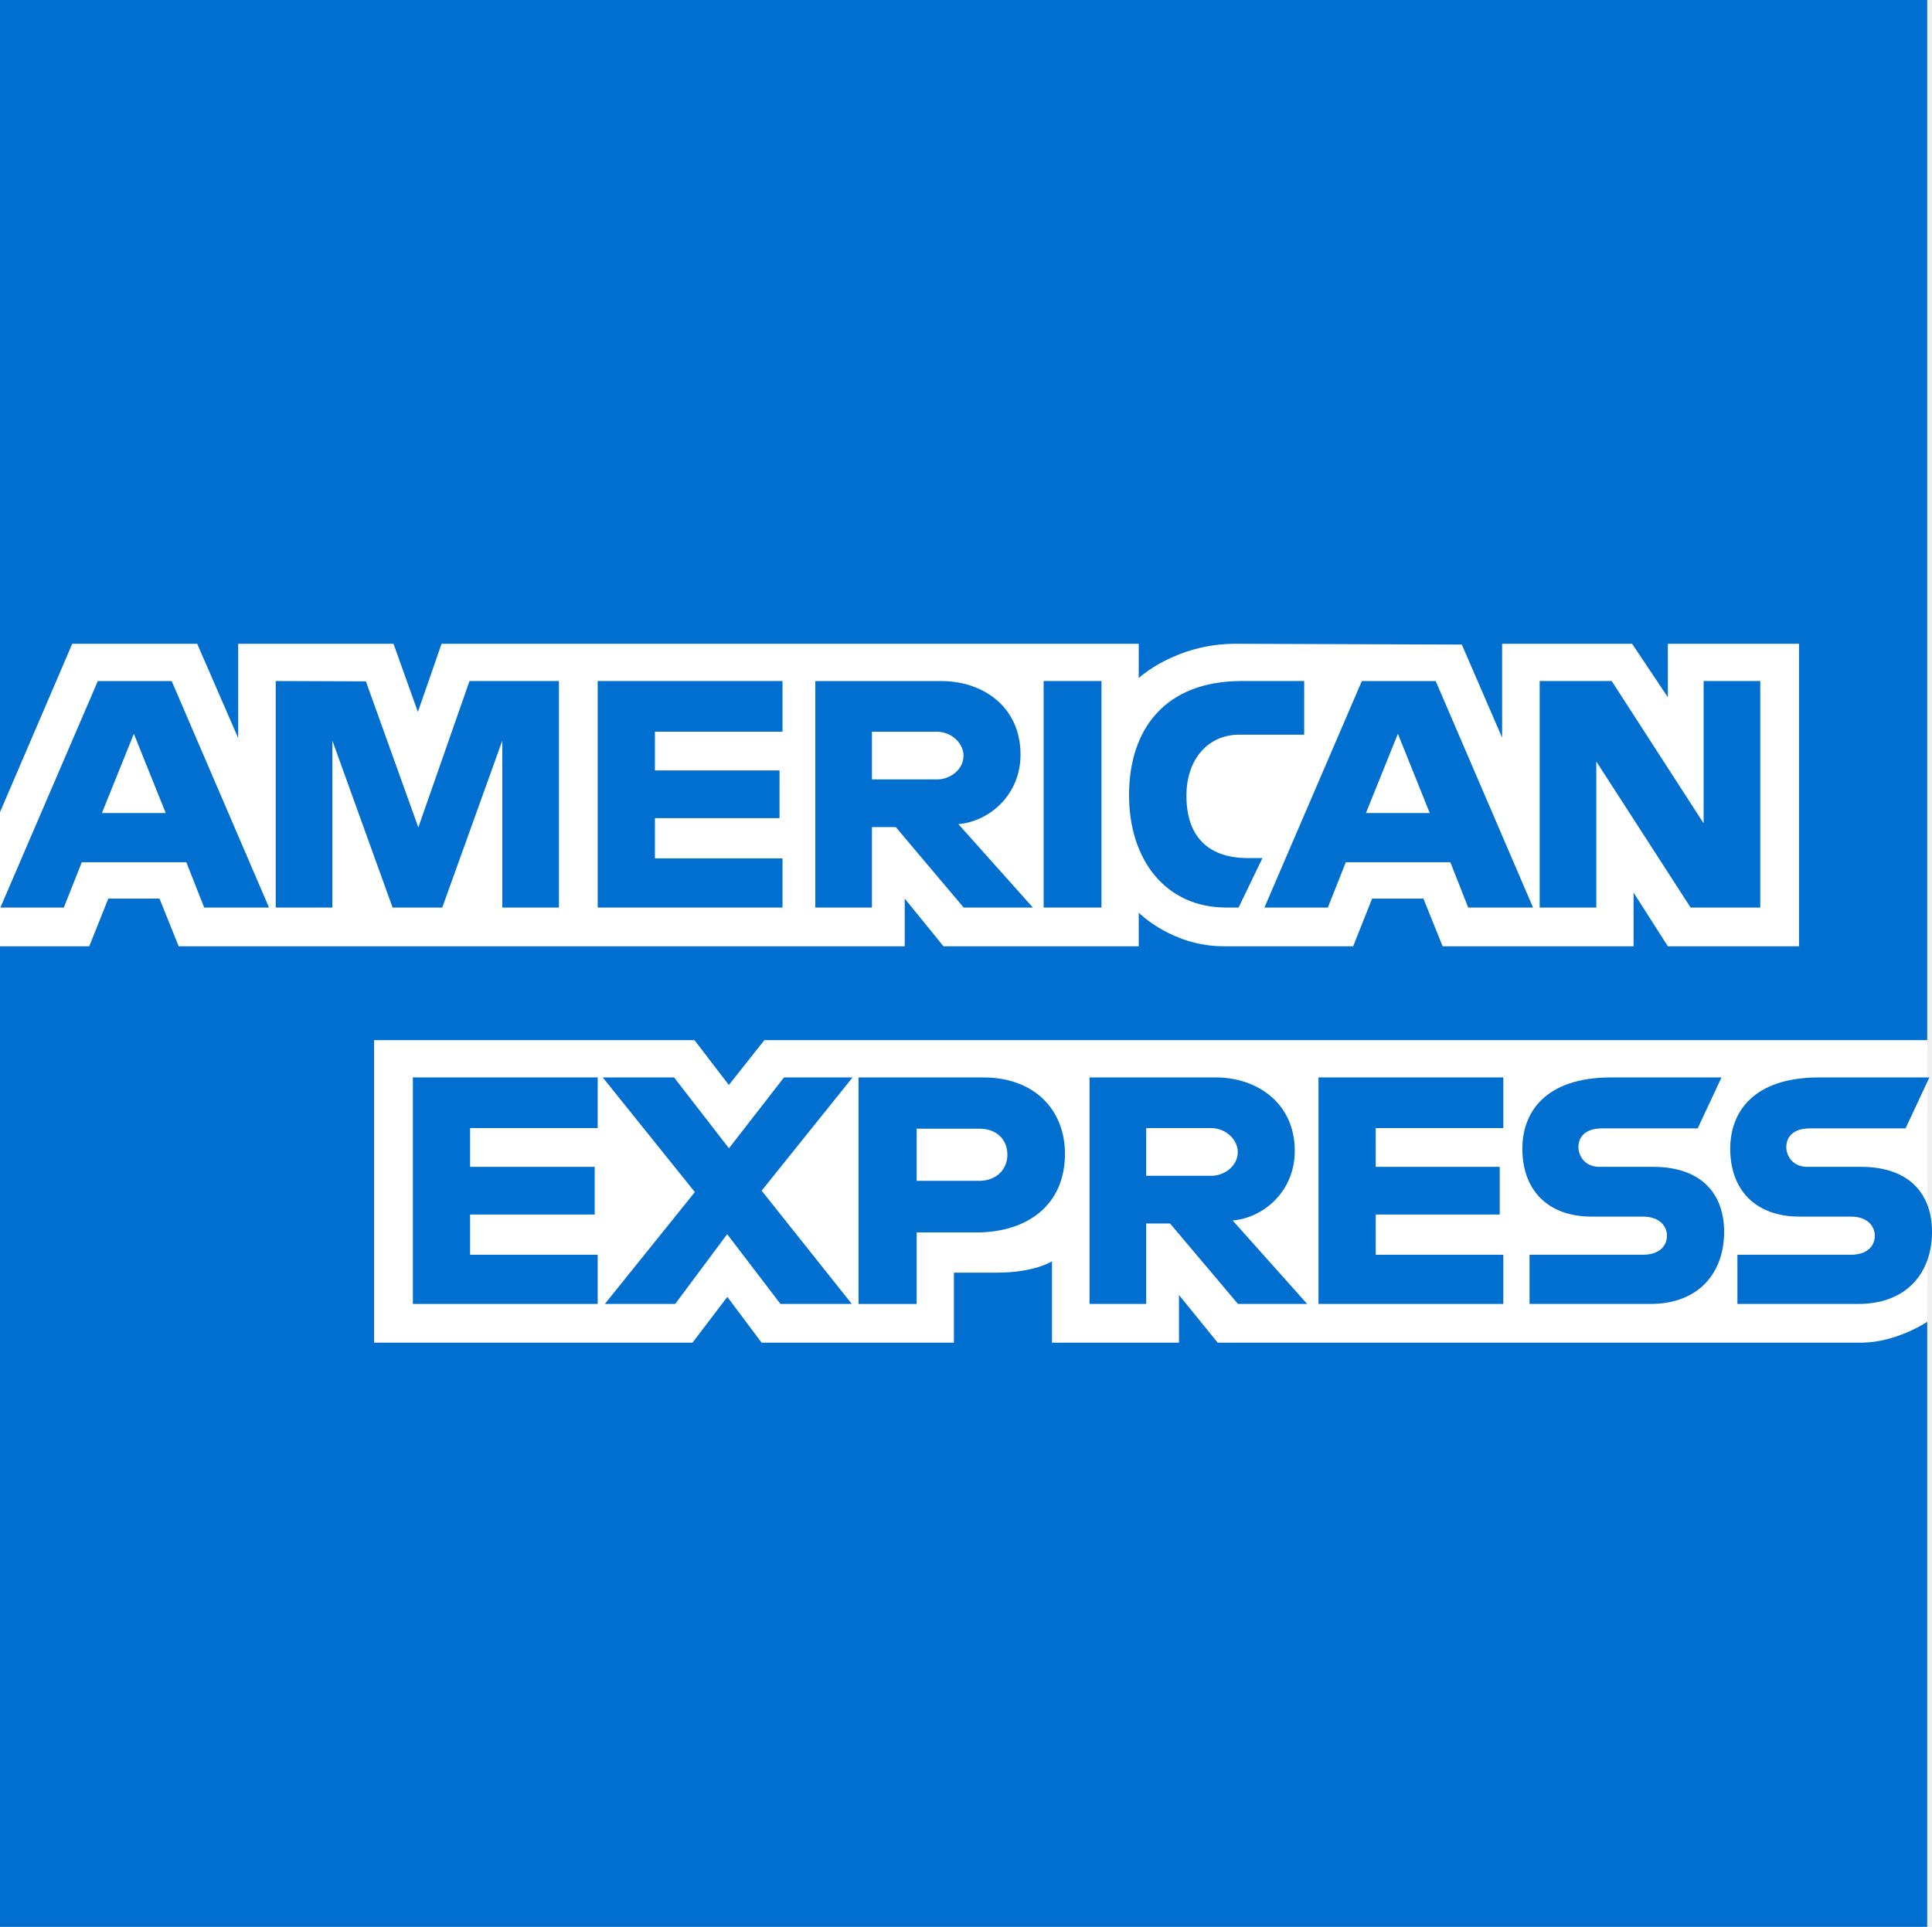
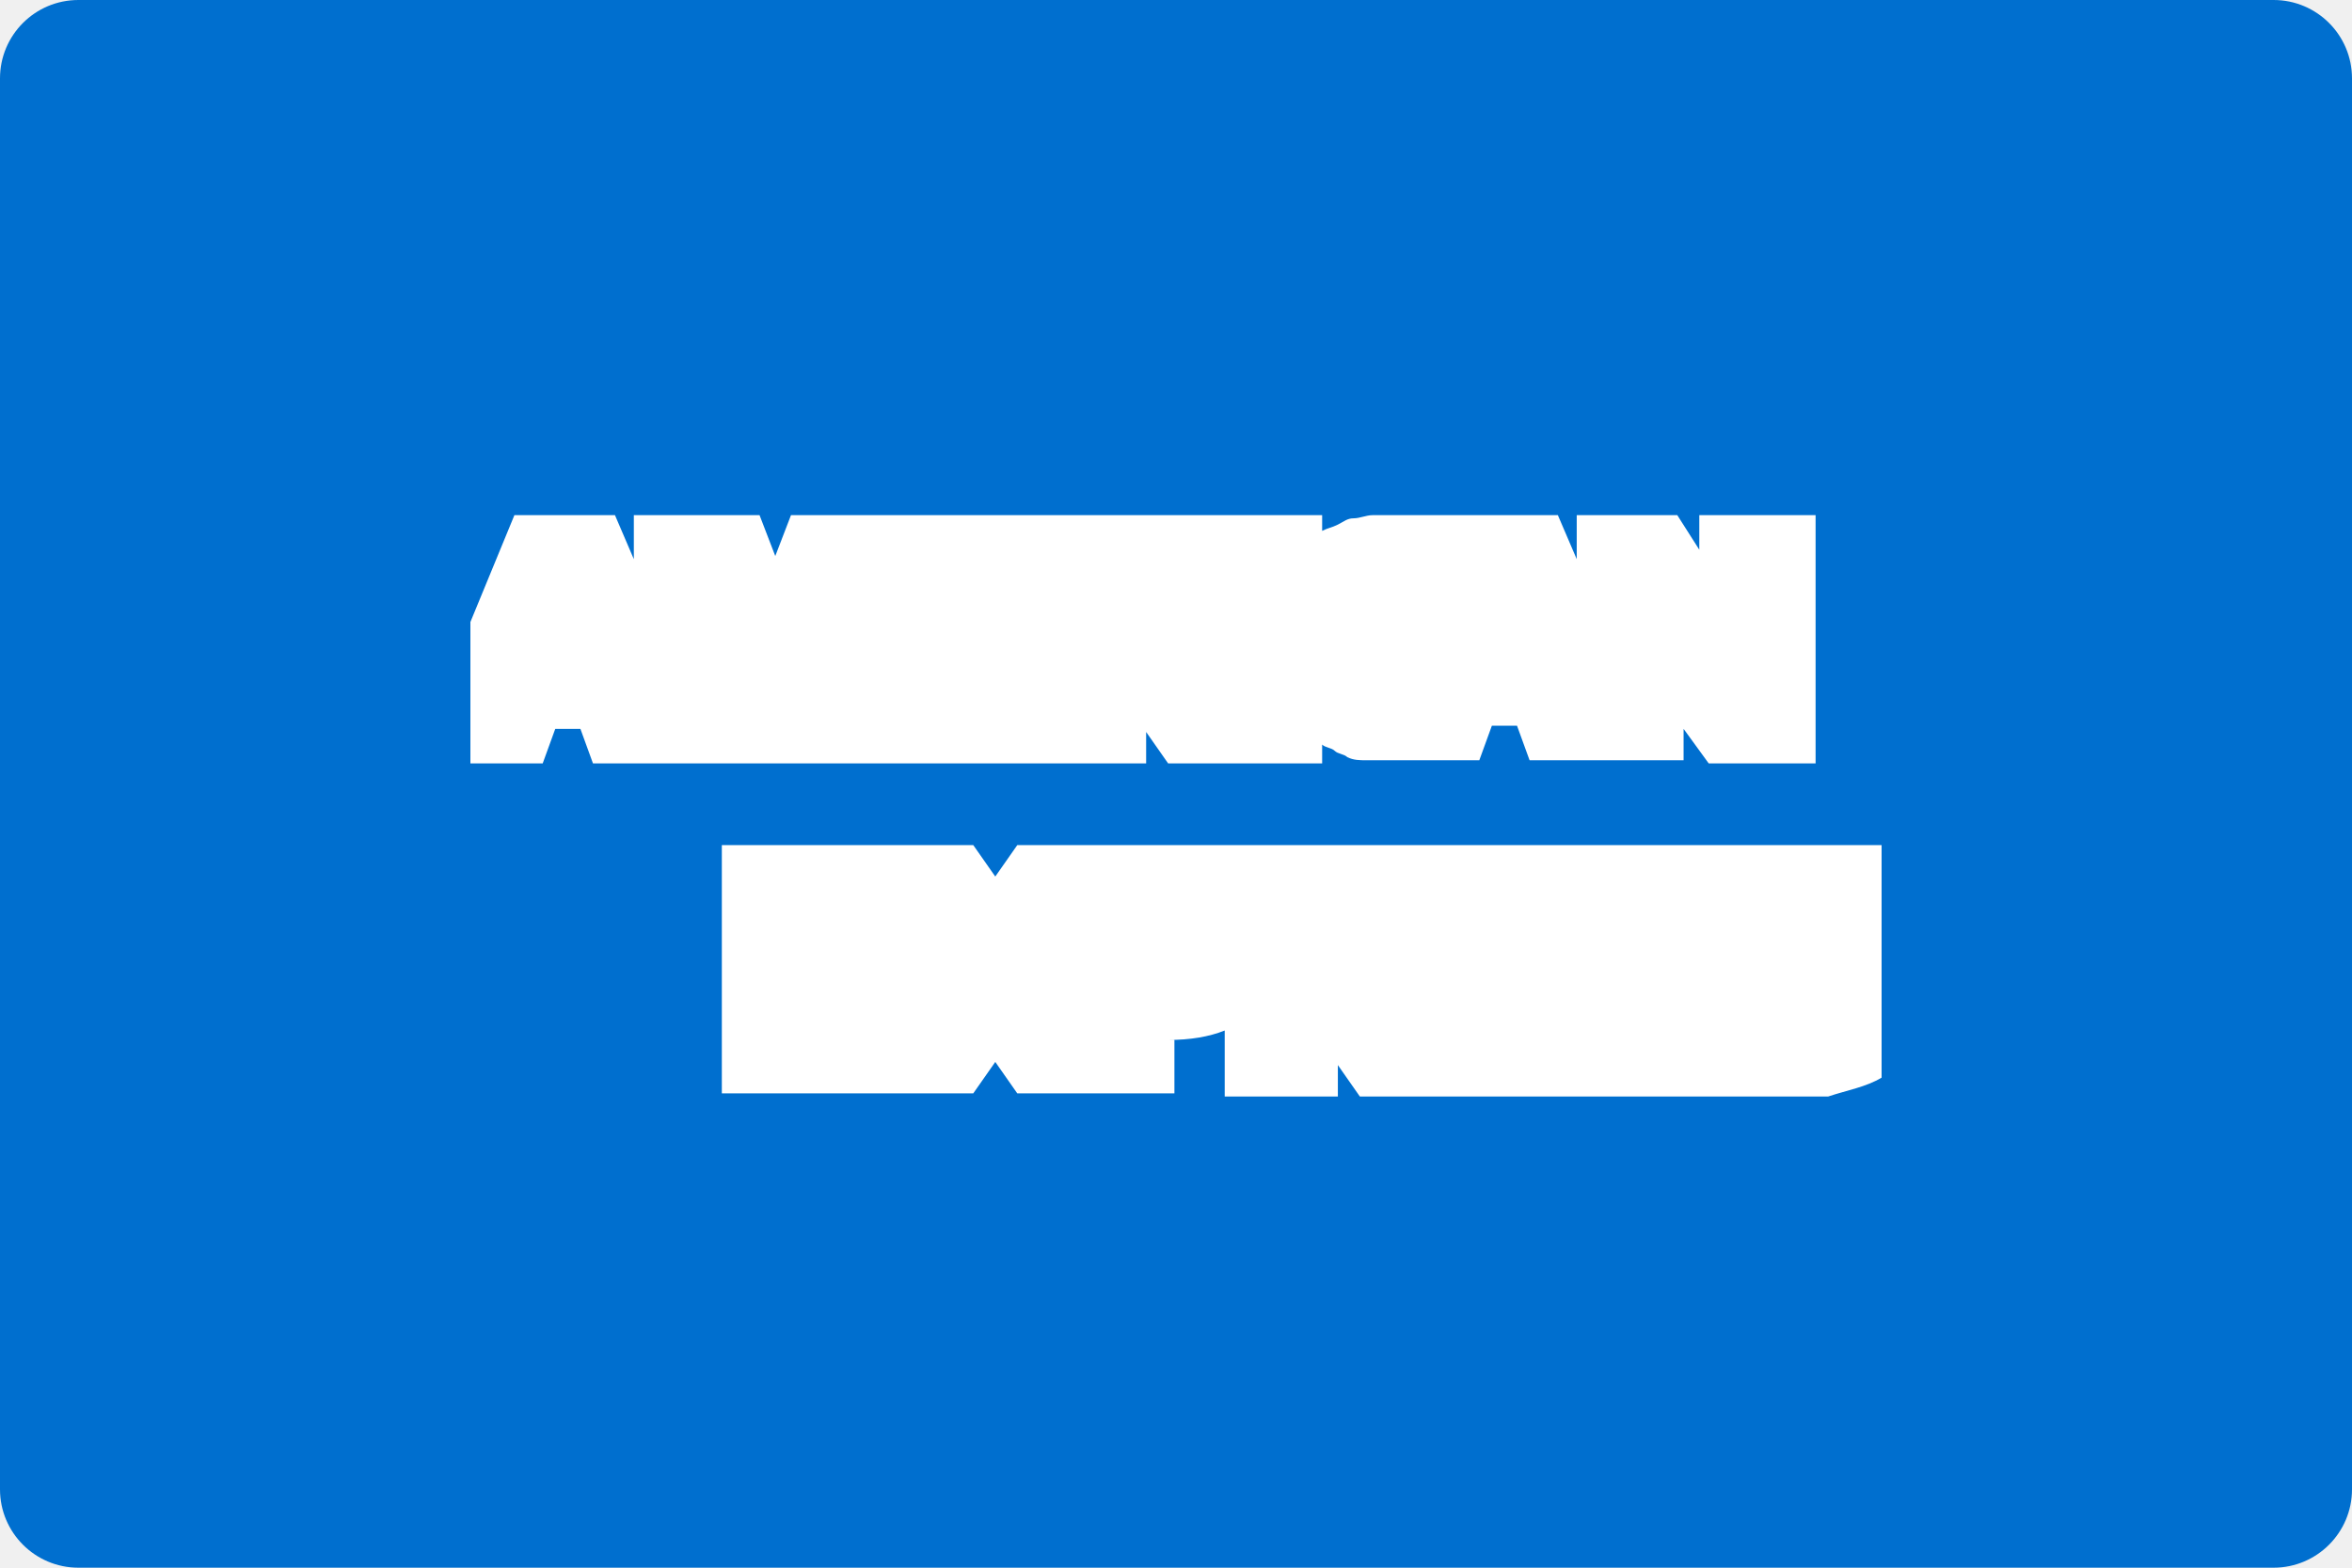
- <svg xmlns="http://www.w3.org/2000/svg" width="1000" height="997.517" viewBox="0 0 1000 997.517" id="svg2" version="1.1">
-   <defs id="defs4" />
-   <g id="layer1" transform="translate(-55.5,-1002.345)">
-     <path id="path3078" d="m 55.5,1002.345 997.517,0 0,538.489 -49.374,77.147 49.374,68.661 0,313.219 -997.517,0 0,-507.63 L 86.359,1456.744 55.5,1422.799 Z" style="fill:#016fd0;fill-opacity:1;stroke:none" />
-     <path id="path3082" d="m 249.14,1697.444 0,-156.609 165.82,0 17.791,23.192 18.379,-23.192 601.887,0 0,145.809 c 0,0 -15.74,10.644 -33.945,10.801 l -333.277,0 -20.058,-24.687 0,24.687 -65.73,0 0,-42.142 c 0,0 -8.979,5.883 -28.39,5.883 l -22.373,0 0,36.259 -99.52,0 -17.765,-23.69 -18.038,23.69 z" style="fill:#ffffff;stroke:none" />
-     <path id="path3080" d="m 55.5,1422.799 37.393,-87.177 64.668,0 21.221,48.833 0,-48.833 80.388,0 12.633,35.295 12.247,-35.295 360.857,0 0,17.744 c 0,0 18.97,-17.744 50.146,-17.744 l 117.085,0.409 20.855,48.194 0,-48.603 67.273,0 18.515,27.683 0,-27.683 67.89,0 0,156.609 -67.89,0 -17.744,-27.773 0,27.773 -98.838,0 -9.94,-24.687 -26.571,0 -9.778,24.687 -67.029,0 c -26.826,0 -43.974,-17.382 -43.974,-17.382 l 0,17.382 -101.063,0 -20.058,-24.687 0,24.687 -375.805,0 -9.933,-24.687 -26.486,0 -9.863,24.687 -46.199,0 z" style="fill:#ffffff;stroke:none" />
-     <path id="path3046" d="m 106.128,1354.929 -50.435,117.264 32.836,0 9.306,-23.482 54.1,0 9.258,23.482 33.559,0 -50.387,-117.264 -38.236,0 z m 18.66,27.291 16.49,41.033 -33.029,0 16.538,-41.033 z" style="fill:#016fd0;fill-opacity:1;stroke:none" />
-     <path id="path3048" d="m 198.223,1472.174 0,-117.264 46.662,0.173 27.14,75.605 26.49,-75.778 46.288,0 0,117.264 -29.316,0 0,-86.405 -31.076,86.405 -25.71,0 -31.162,-86.405 0,86.405 z" style="fill:#016fd0;fill-opacity:1;stroke:none" />
-     <path id="path3050" d="m 364.861,1472.174 0,-117.264 95.663,0 0,26.23 -66.038,0 0,20.058 64.495,0 0,24.687 -64.495,0 0,20.83 66.038,0 0,25.459 z" style="fill:#016fd0;fill-opacity:1;stroke:none" />
-     <path id="path3052" d="m 477.497,1354.929 0,117.264 29.316,0 0,-41.66 12.344,0 35.15,41.66 35.825,0 -38.574,-43.203 c 15.831,-1.336 32.161,-14.923 32.161,-36.018 0,-24.677 -19.368,-38.043 -40.985,-38.043 l -65.238,0 z m 29.316,26.23 33.511,0 c 8.039,0 13.887,6.288 13.887,12.344 0,7.79 -7.577,12.344 -13.453,12.344 l -33.945,0 0,-24.687 z" style="fill:#016fd0;fill-opacity:1;stroke:none" />
-     <path id="path3054" d="m 625.62,1472.174 -29.933,0 0,-117.264 29.933,0 z" style="fill:#016fd0;fill-opacity:1;stroke:none" />
-     <path id="path3056" d="m 696.595,1472.174 -6.461,0 c -31.262,0 -50.242,-24.629 -50.242,-58.15 0,-34.349 18.768,-59.114 58.246,-59.114 l 32.402,0 0,27.773 -33.587,0 c -16.026,0 -27.36,12.507 -27.36,31.631 0,22.71 12.96,32.248 31.63,32.248 l 7.715,0 z" style="fill:#016fd0;fill-opacity:1;stroke:none" />
-     <path style="fill:#016fd0;fill-opacity:1;stroke:none" d="m 760.387,1354.929 -50.435,117.264 32.836,0 9.306,-23.482 54.1,0 9.258,23.482 33.559,0 -50.387,-117.264 -38.236,0 z m 18.66,27.291 16.49,41.033 -33.029,0 16.538,-41.033 z" id="path3058" />
-     <path id="path3060" d="m 852.433,1472.174 0,-117.264 37.272,0 47.59,73.676 0,-73.676 29.316,0 0,117.264 -36.066,0 -48.796,-75.605 0,75.605 z" style="fill:#016fd0;fill-opacity:1;stroke:none" />
-     <path style="fill:#016fd0;fill-opacity:1;stroke:none" d="m 269.199,1677.386 0,-117.264 95.663,0 0,26.23 -66.038,0 0,20.058 64.495,0 0,24.687 -64.495,0 0,20.83 66.038,0 0,25.459 z" id="path3062" />
-     <path id="path3064" d="m 737.947,1677.386 0,-117.264 95.663,0 0,26.23 -66.038,0 0,20.058 64.187,0 0,24.687 -64.187,0 0,20.83 66.038,0 0,25.459 z" style="fill:#016fd0;fill-opacity:1;stroke:none" />
-     <path id="path3066" d="m 368.574,1677.386 46.578,-57.909 -47.687,-59.355 36.934,0 28.4,36.693 28.496,-36.693 35.488,0 -47.06,58.632 46.664,58.632 -36.929,0 -27.575,-36.115 -26.905,36.115 z" style="fill:#016fd0;fill-opacity:1;stroke:none" />
-     <path style="fill:#016fd0;fill-opacity:1;stroke:none" d="m 499.869,1560.141 0,117.264 30.088,0 0,-37.031 30.859,0 c 26.111,0 45.903,-13.852 45.903,-40.792 0,-22.316 -15.523,-39.442 -42.094,-39.442 l -64.756,0 z m 30.088,26.519 32.498,0 c 8.435,0 14.465,5.17 14.465,13.501 0,7.826 -5.999,13.501 -14.562,13.501 l -32.402,0 0,-27.002 z" id="path3068" />
-     <path style="fill:#016fd0;fill-opacity:1;stroke:none" d="m 619.448,1560.122 0,117.264 29.316,0 0,-41.66 12.344,0 35.15,41.66 35.825,0 -38.574,-43.203 c 15.831,-1.336 32.161,-14.923 32.161,-36.018 0,-24.676 -19.368,-38.043 -40.985,-38.043 l -65.238,0 z m 29.316,26.23 33.511,0 c 8.039,0 13.887,6.288 13.887,12.344 0,7.791 -7.577,12.344 -13.453,12.344 l -33.945,0 0,-24.687 z" id="path3072" />
-     <path id="path3074" d="m 847.187,1677.386 0,-25.459 58.671,0 c 8.681,0 12.44,-4.691 12.44,-9.836 0,-4.93 -3.747,-9.913 -12.44,-9.913 l -26.513,0 c -23.046,0 -35.88,-14.041 -35.88,-35.121 0,-18.802 11.753,-36.934 45.999,-36.934 l 57.089,0 -12.344,26.384 -49.374,0 c -9.438,0 -12.344,4.953 -12.344,9.682 0,4.861 3.59,10.222 10.801,10.222 l 27.773,0 c 25.69,0 36.838,14.572 36.838,33.656 0,20.516 -12.422,37.32 -38.236,37.32 z" style="fill:#016fd0;fill-opacity:1;stroke:none" />
-     <path style="fill:#016fd0;fill-opacity:1;stroke:none" d="m 954.784,1677.386 0,-25.459 58.671,0 c 8.681,0 12.44,-4.691 12.44,-9.836 0,-4.93 -3.747,-9.913 -12.44,-9.913 l -26.513,0 c -23.046,0 -35.88,-14.041 -35.88,-35.121 0,-18.802 11.753,-36.934 45.999,-36.934 l 57.089,0 -12.344,26.384 -49.374,0 c -9.438,0 -12.344,4.953 -12.344,9.682 0,4.861 3.59,10.222 10.801,10.222 l 27.773,0 c 25.69,0 36.838,14.572 36.838,33.656 0,20.516 -12.422,37.32 -38.236,37.32 z" id="path3076" />
+ <svg xmlns="http://www.w3.org/2000/svg" width="120" height="80" viewBox="0 0 120 80" fill="none">
+   <rect width="120" height="80" rx="4" fill="#006FCF" />
+   <g transform="translate(24, 4) scale(0.28125)">
+     <path d="M224.641 124.294H244.027V79.252H222.931V85.523L218.94 79.252H200.695V87.234L197.274 79.252H163.635C162.494 79.252 161.354 79.822 160.214 79.822C159.073 79.822 158.503 80.392 157.363 80.962C156.223 81.532 155.653 81.532 154.512 82.102V79.252H58.156L55.305 86.664L52.454 79.252H29.648V87.234L26.227 79.252H7.982L0 98.637V124.294H13.114L15.394 118.022H19.956L22.236 124.294H122.584V118.592L126.575 124.294H154.512V120.873C155.082 121.443 156.223 121.443 156.793 122.013C157.363 122.584 158.503 122.584 159.073 123.154C160.214 123.724 161.354 123.724 162.494 123.724H183.02L185.301 117.452H189.862L192.143 123.724H220.08V118.022L224.641 124.294ZM256 181.31V139.118H99.207L95.216 144.82L91.225 139.118H45.612V184.16H91.225L95.216 178.459L99.207 184.16H127.715V174.468H126.575C130.566 174.468 133.987 173.898 136.837 172.757V184.731H157.363V179.029L161.354 184.731H246.307C249.728 183.59 253.149 183.02 256 181.31Z" fill="#FFFFFF" />
+     <path d="M246.307 170.477H230.913V176.748H245.737C252.009 176.748 256 172.757 256 167.056C256 161.354 252.579 158.503 246.878 158.503H240.036C238.325 158.503 237.185 157.363 237.185 155.653C237.185 153.942 238.325 152.802 240.036 152.802H253.149L256 146.53H240.606C234.334 146.53 230.343 150.521 230.343 155.653C230.343 161.354 233.764 164.205 239.465 164.205H246.307C248.018 164.205 249.158 165.345 249.158 167.056C249.728 169.336 248.588 170.477 246.307 170.477ZM218.37 170.477H202.976V176.748H217.8C224.071 176.748 228.062 172.757 228.062 167.056C228.062 161.354 224.641 158.503 218.94 158.503H212.098C210.388 158.503 209.247 157.363 209.247 155.653C209.247 153.942 210.388 152.802 212.098 152.802H225.212L228.062 146.53H212.668C206.396 146.53 202.405 150.521 202.405 155.653C202.405 161.354 205.826 164.205 211.528 164.205H218.37C220.08 164.205 221.22 165.345 221.22 167.056C221.791 169.336 220.08 170.477 218.37 170.477ZM198.414 152.232V145.96H174.468V176.178H198.414V169.906H181.31V163.635H197.844V157.363H181.31V151.661H198.414V152.232ZM159.644 152.232C162.494 152.232 163.635 153.942 163.635 155.653C163.635 157.363 162.494 159.073 159.644 159.073H151.091V151.661H159.644V152.232ZM151.091 165.345H154.512L163.635 176.178H172.187L161.924 164.775C167.056 163.635 169.906 160.214 169.906 155.653C169.906 149.951 165.915 145.96 159.644 145.96H143.679V176.178H150.521L151.091 165.345ZM132.846 156.223C132.846 158.503 131.706 160.214 128.855 160.214H119.733V152.232H128.285C131.136 152.232 132.846 153.942 132.846 156.223ZM112.891 145.96V176.178H119.733V165.915H128.855C135.127 165.915 139.688 161.924 139.688 155.653C139.688 149.951 135.697 145.39 129.425 145.39H112.891V145.96ZM102.628 176.178H111.18L99.207 160.784L111.18 145.96H102.628L95.216 155.653L87.804 145.96H79.252L91.225 160.784L79.252 175.608H87.804L95.216 165.915L102.628 176.178ZM76.971 152.232V145.96H53.025V176.178H76.971V169.906H59.866V163.635H76.401V157.363H59.866V151.661H76.971V152.232ZM215.519 98.637L227.492 116.882H236.045V86.664H229.203V106.619L227.492 103.768L216.659 86.664H207.537V116.882H214.379V96.356L215.519 98.637ZM185.871 98.067L188.151 91.795L190.432 98.067L193.283 104.909H183.02L185.871 98.067ZM197.844 116.882H205.256L192.143 86.664H183.02L169.906 116.882H177.318L180.169 110.61H194.993L197.844 116.882ZM165.915 116.882L168.766 110.61H167.056C161.924 110.61 159.073 107.189 159.073 102.058V101.488C159.073 96.356 161.924 92.935 167.056 92.935H174.468V86.664H166.486C157.363 86.664 152.232 92.935 152.232 101.488V102.058C152.232 111.18 157.363 116.882 165.915 116.882ZM140.258 116.882H147.1V87.234H140.258V116.882ZM125.434 92.935C128.285 92.935 129.425 94.646 129.425 96.356C129.425 98.067 128.285 99.777 125.434 99.777H116.882V92.365L125.434 92.935ZM116.882 106.049H120.303L129.425 116.882H137.978L127.715 105.479C132.846 104.339 135.697 100.918 135.697 96.356C135.697 90.655 131.706 86.664 125.434 86.664H109.47V116.882H116.312L116.882 106.049ZM104.339 92.935V86.664H80.392V116.882H104.339V110.61H87.234V104.339H103.768V98.067H87.234V92.365H104.339V92.935ZM52.454 116.882H58.726L67.278 92.365L67.278 116.882H74.12V86.664H62.717L55.875 107.189L49.033 86.664H37.63V116.882H44.472V92.365L52.454 116.882ZM15.394 98.067L17.675 91.795L19.956 98.067L22.806 104.909H12.543L15.394 98.067ZM27.367 116.882H34.779L21.666 86.664H13.114L0 116.882H7.412L10.263 110.61H25.087L27.367 116.882Z" fill="#FFFFFF" />
  </g>
</svg>
